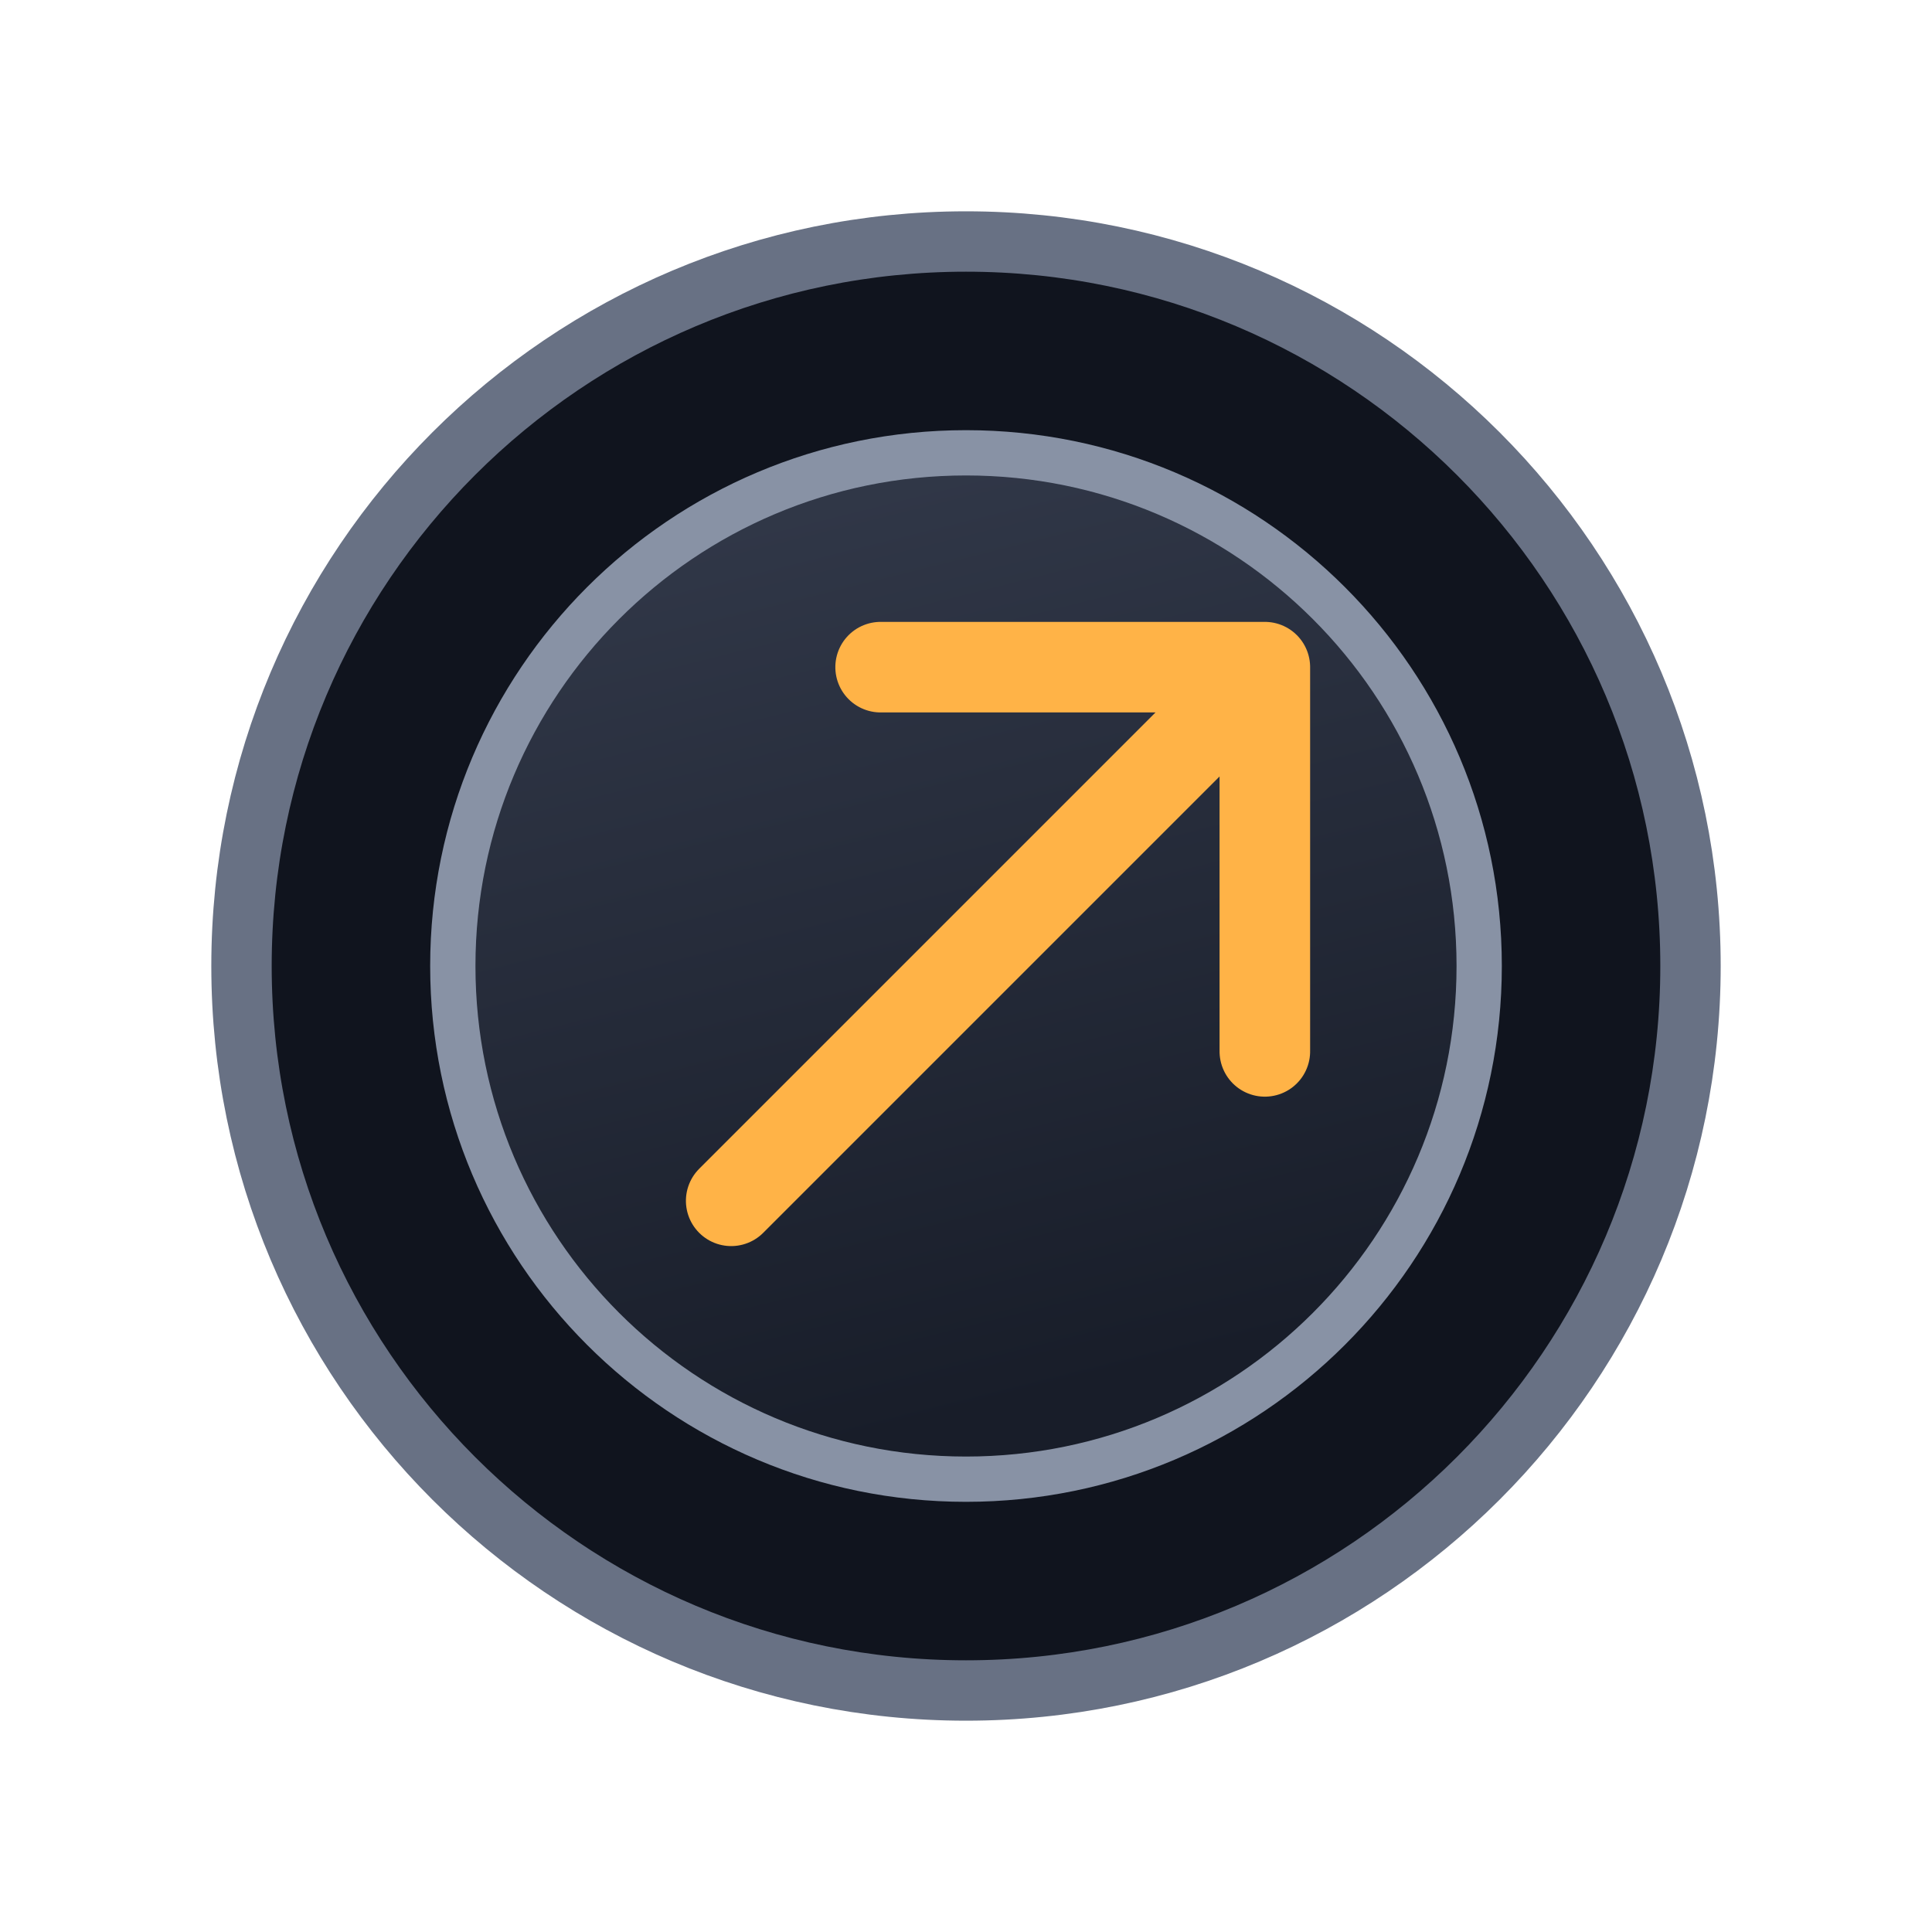
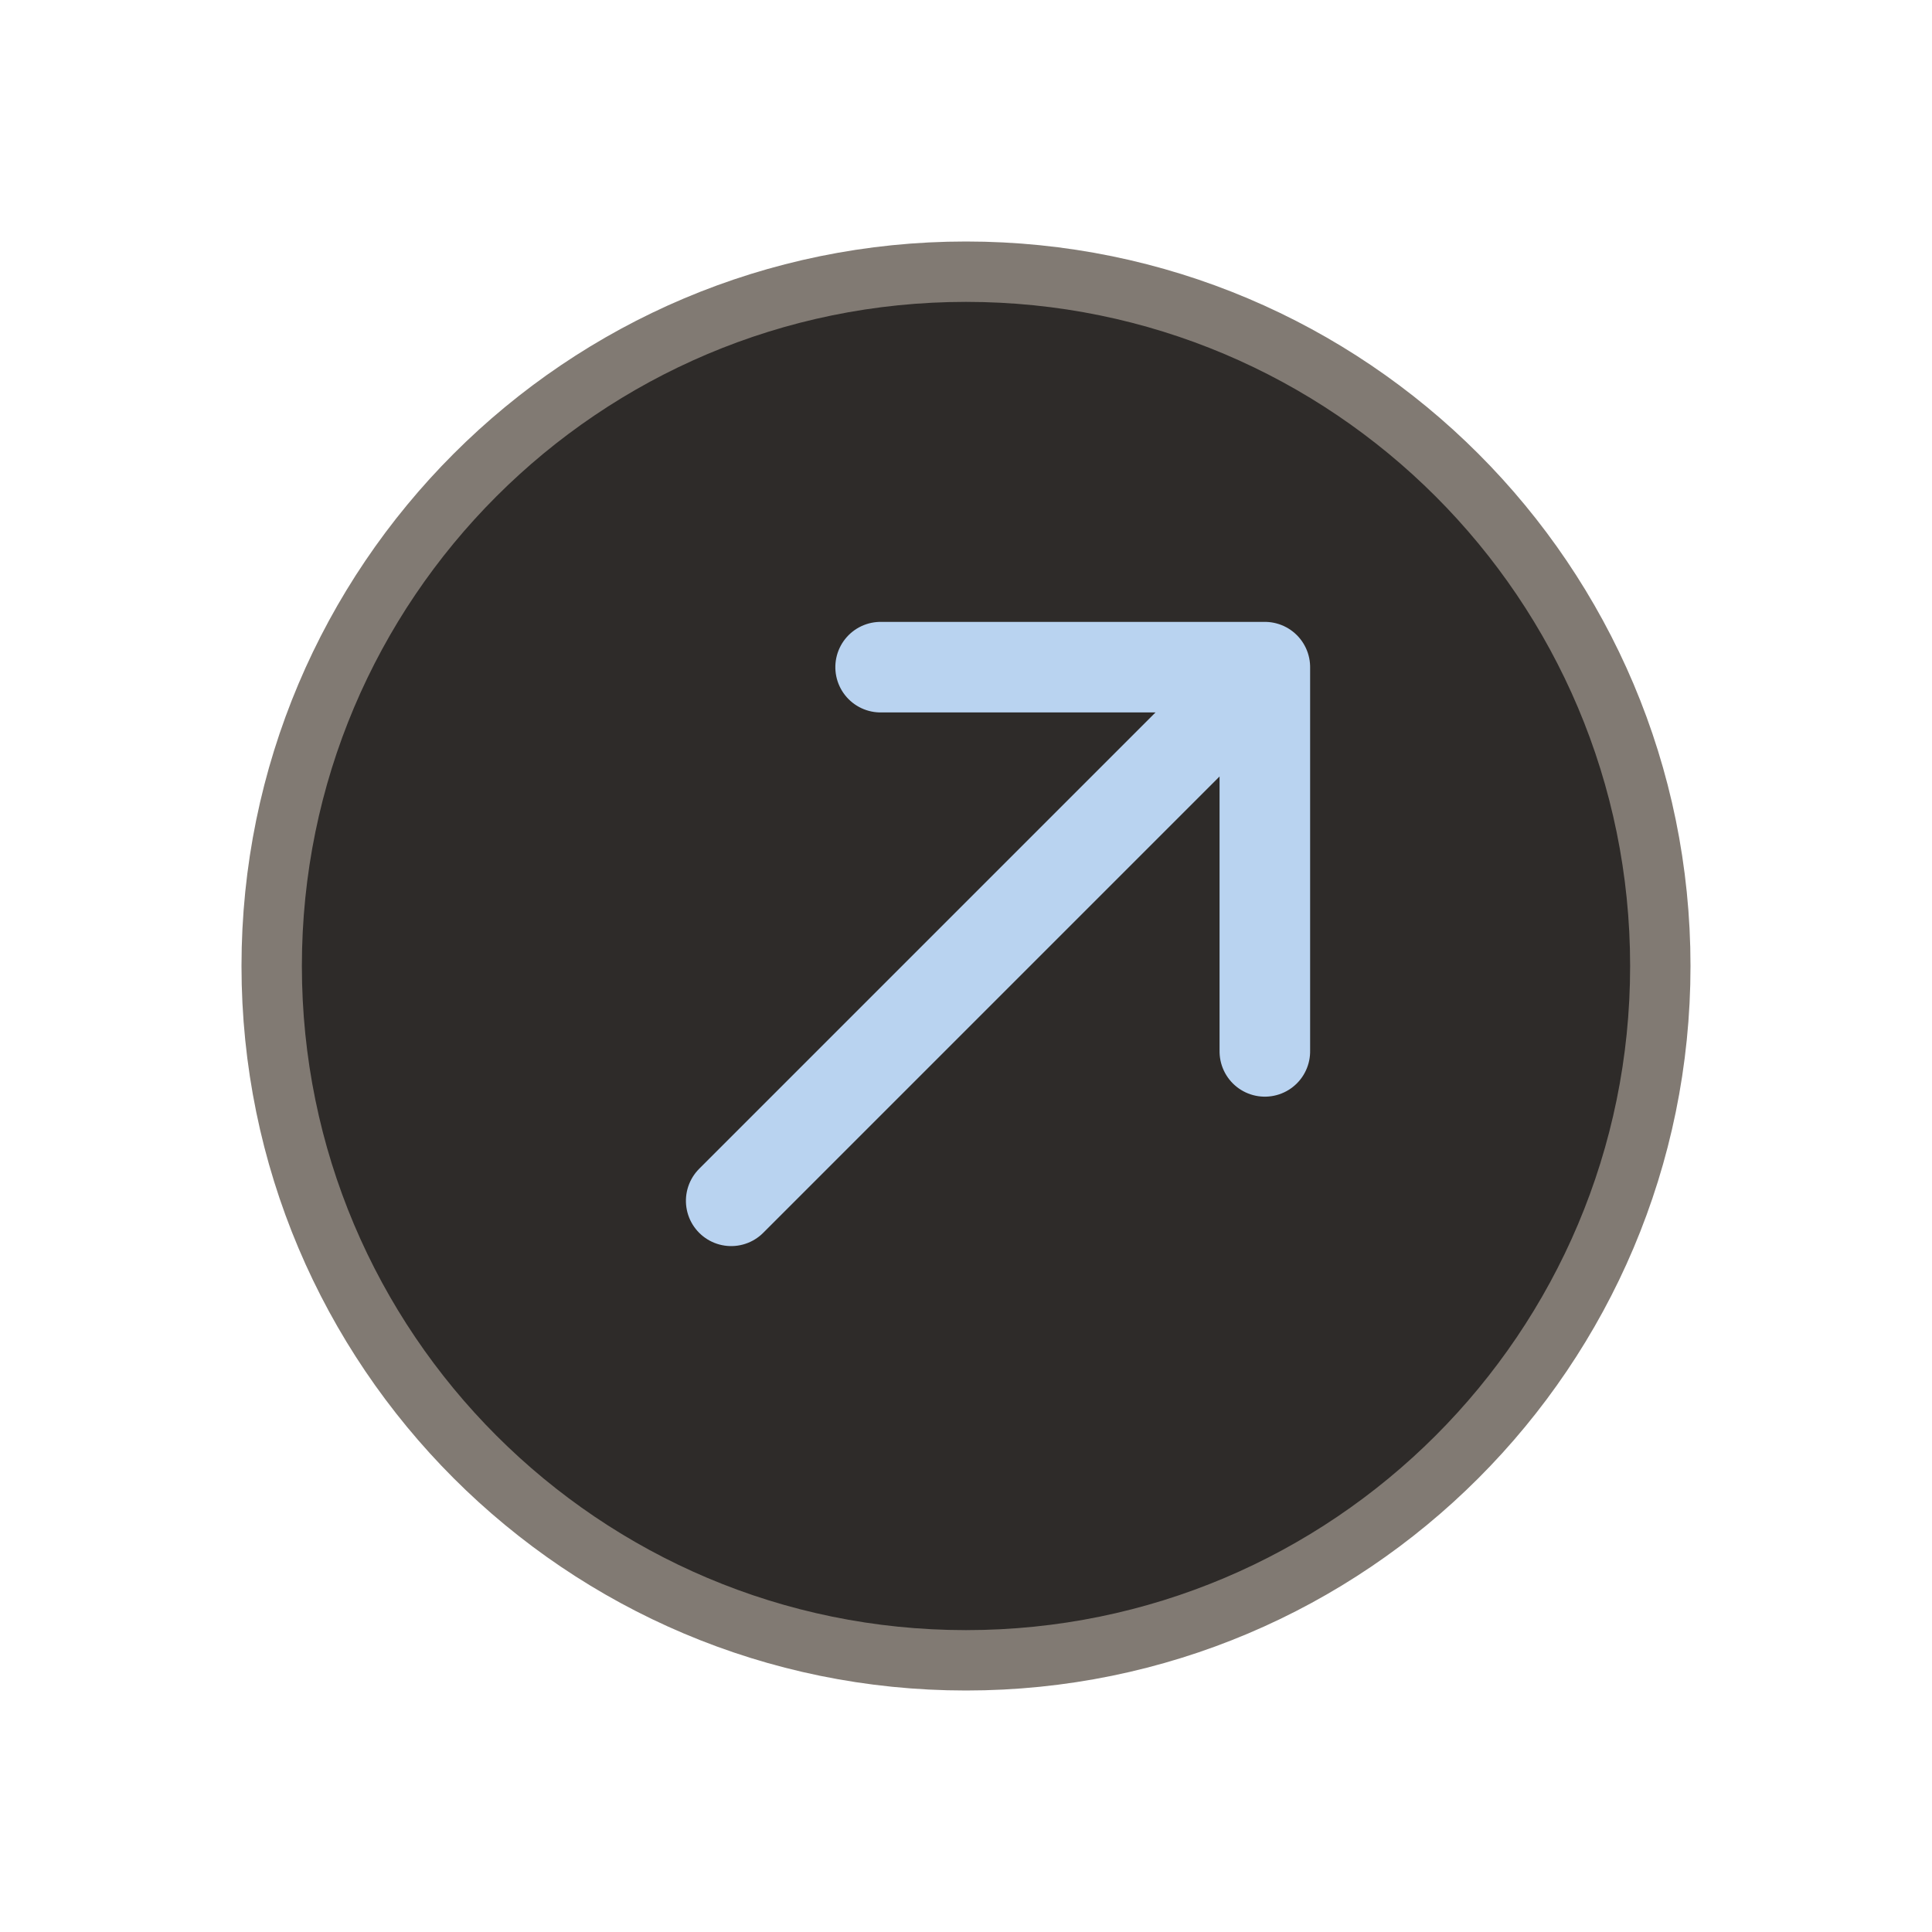
<svg xmlns="http://www.w3.org/2000/svg" width="64" height="64" viewBox="0 0 64 64" role="img" aria-label="right stick up-right">
-   <defs>
-     <linearGradient id="shell" x2=".25" y2="1">
-       <stop stop-color="#343b4c" />
-       <stop offset="1" stop-color="#181d29" />
-     </linearGradient>
-   </defs>
-   <circle cx="32" cy="32" r="24" fill="#10141e" stroke="#687184" stroke-width="2" />
-   <circle cx="32" cy="32" r="17" fill="url(#shell)" stroke="#8892a5" stroke-width="1.5" />
+   <circle cx="32" cy="32" r="23" fill="#2e2b29" stroke="#817a73" stroke-width="2" />
  <g transform="rotate(45 32 32)">
-     <path d="M23 27 L32 18 L41 27 M32 19 V43" fill="none" stroke="#ffb347" stroke-width="3" stroke-linecap="round" stroke-linejoin="round" />
+     <path d="M23 27 L32 18 L41 27 M32 19 V43" fill="none" stroke="#b9d3f0" stroke-width="3" stroke-linecap="round" stroke-linejoin="round" />
  </g>
</svg>
